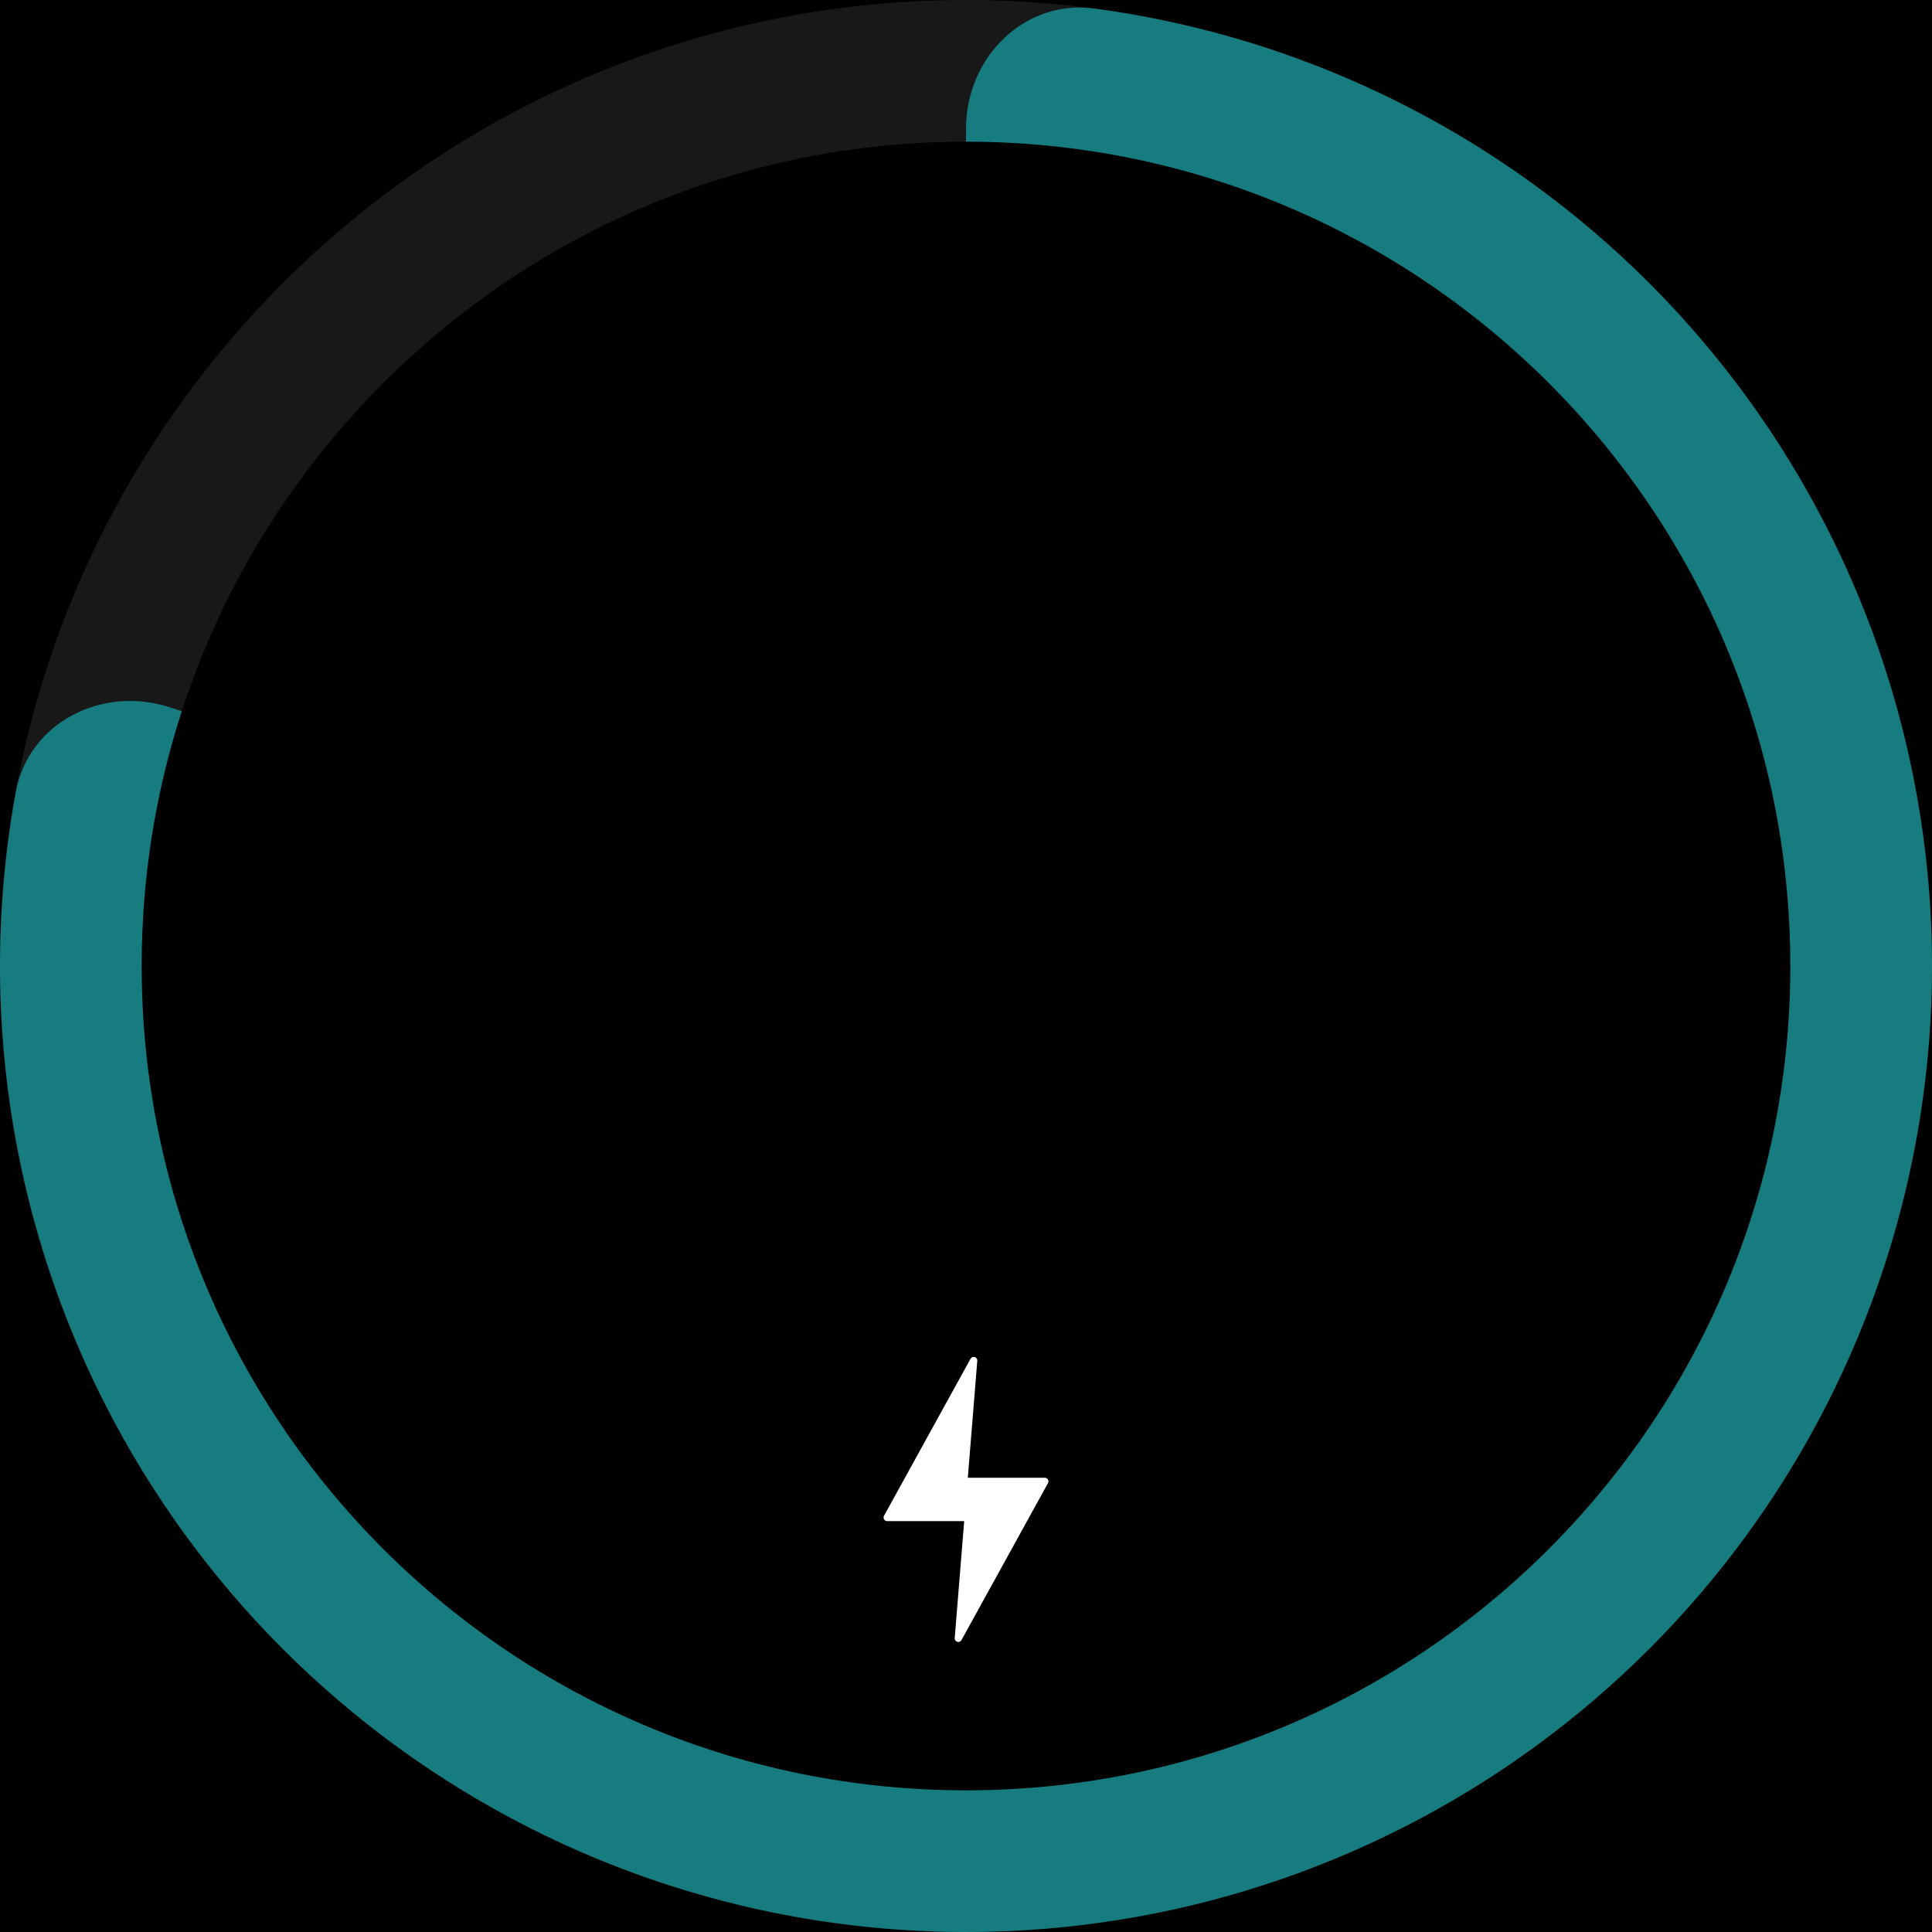
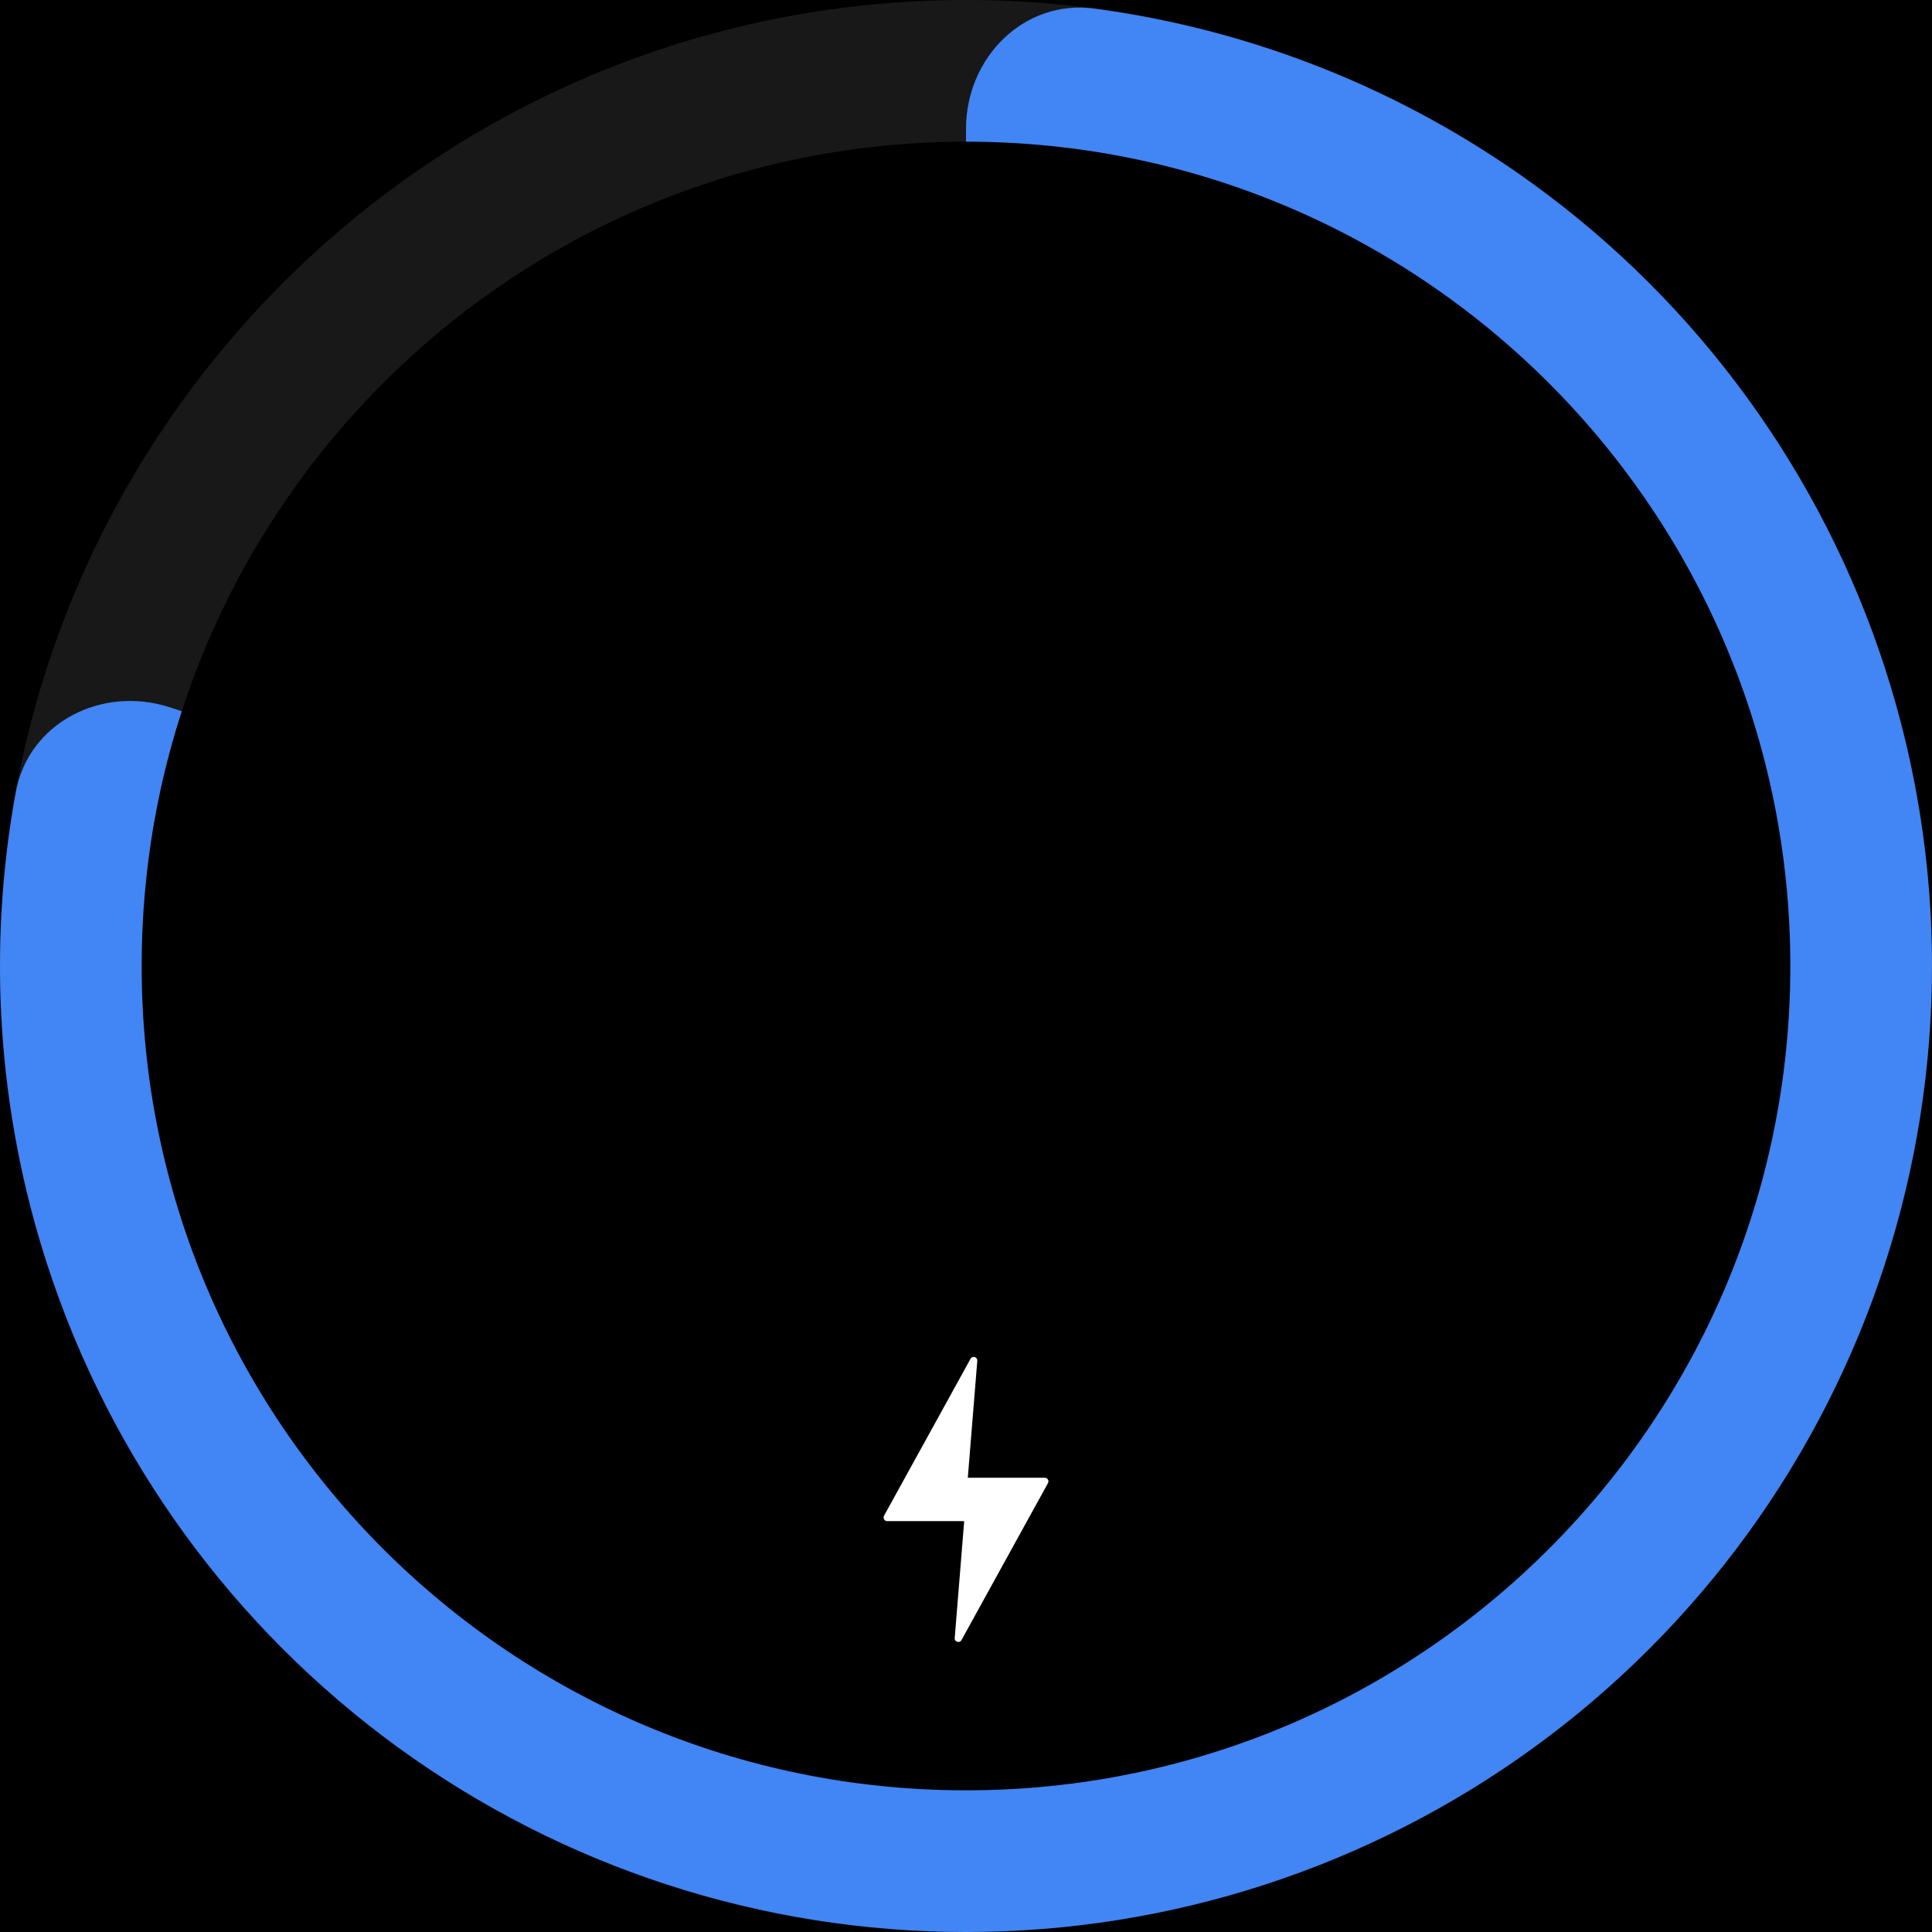
<svg xmlns="http://www.w3.org/2000/svg" width="300" height="300" viewBox="0 0 300 300" fill="none">
  <rect width="300" height="300" fill="black" />
  <circle cx="150" cy="150" r="150" fill="#181818" />
-   <path d="M150 20C150 8.954 158.994 -0.137 169.941 1.331C194.494 4.625 217.959 13.965 238.168 28.648C263.795 47.267 282.87 73.521 292.658 103.647C302.447 133.774 302.447 166.226 292.658 196.353C282.87 226.479 263.795 252.733 238.168 271.353C212.541 289.972 181.677 300 150 300C118.323 300 87.459 289.972 61.832 271.353C36.205 252.733 17.13 226.479 7.342 196.353C-0.378 172.596 -2.01 147.393 2.445 123.024C4.432 112.159 15.858 106.414 26.363 109.828L123.82 141.493C136.742 145.692 150 136.06 150 122.472L150 20Z" fill="#167c80" />
+   <path d="M150 20C150 8.954 158.994 -0.137 169.941 1.331C194.494 4.625 217.959 13.965 238.168 28.648C263.795 47.267 282.87 73.521 292.658 103.647C302.447 133.774 302.447 166.226 292.658 196.353C282.87 226.479 263.795 252.733 238.168 271.353C212.541 289.972 181.677 300 150 300C118.323 300 87.459 289.972 61.832 271.353C36.205 252.733 17.13 226.479 7.342 196.353C-0.378 172.596 -2.01 147.393 2.445 123.024C4.432 112.159 15.858 106.414 26.363 109.828L123.82 141.493C136.742 145.692 150 136.06 150 122.472L150 20Z" fill="#4285f4" />
  <circle cx="150" cy="150" r="128" fill="black" />
  <path d="M162.73 230.297L149.298 254.672C149.006 255.202 148.199 254.959 148.247 254.357L149.72 236.199L137.762 236.199C137.336 236.199 137.064 235.742 137.27 235.367L150.703 210.992C150.995 210.462 151.802 210.705 151.753 211.307L150.281 229.465L162.238 229.465C162.665 229.465 162.935 229.922 162.73 230.297Z" fill="white" />
</svg>
